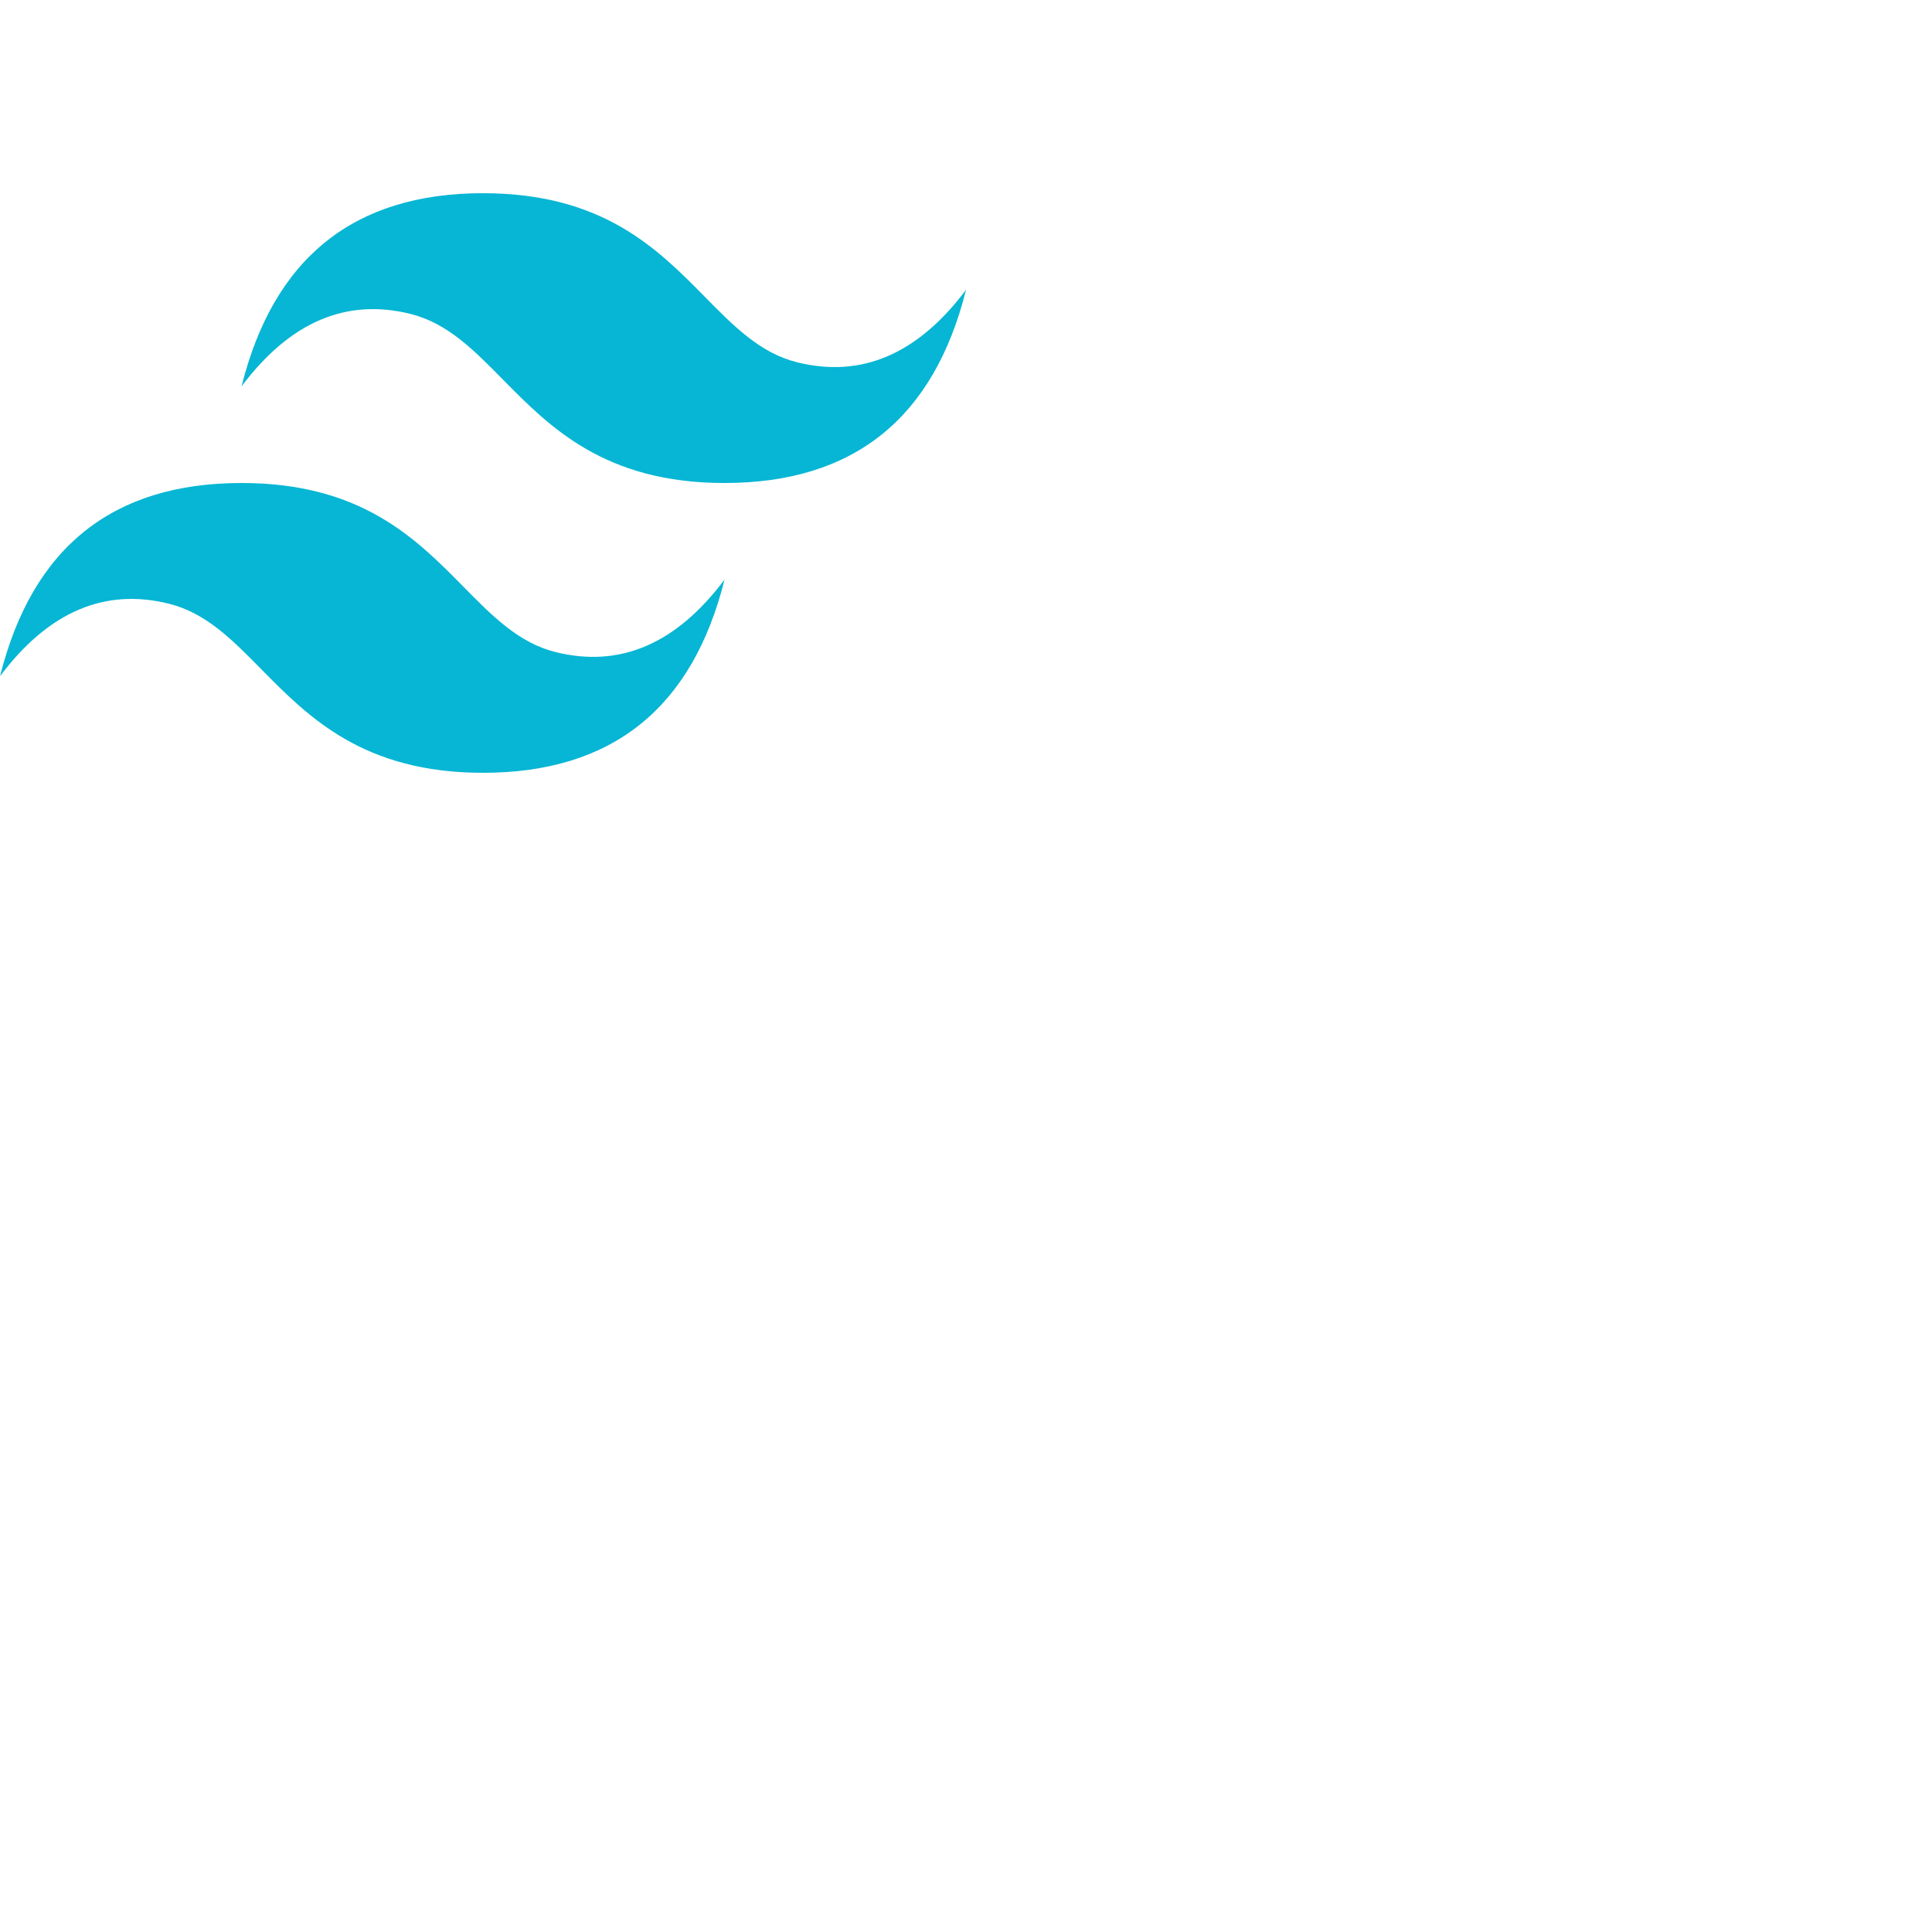
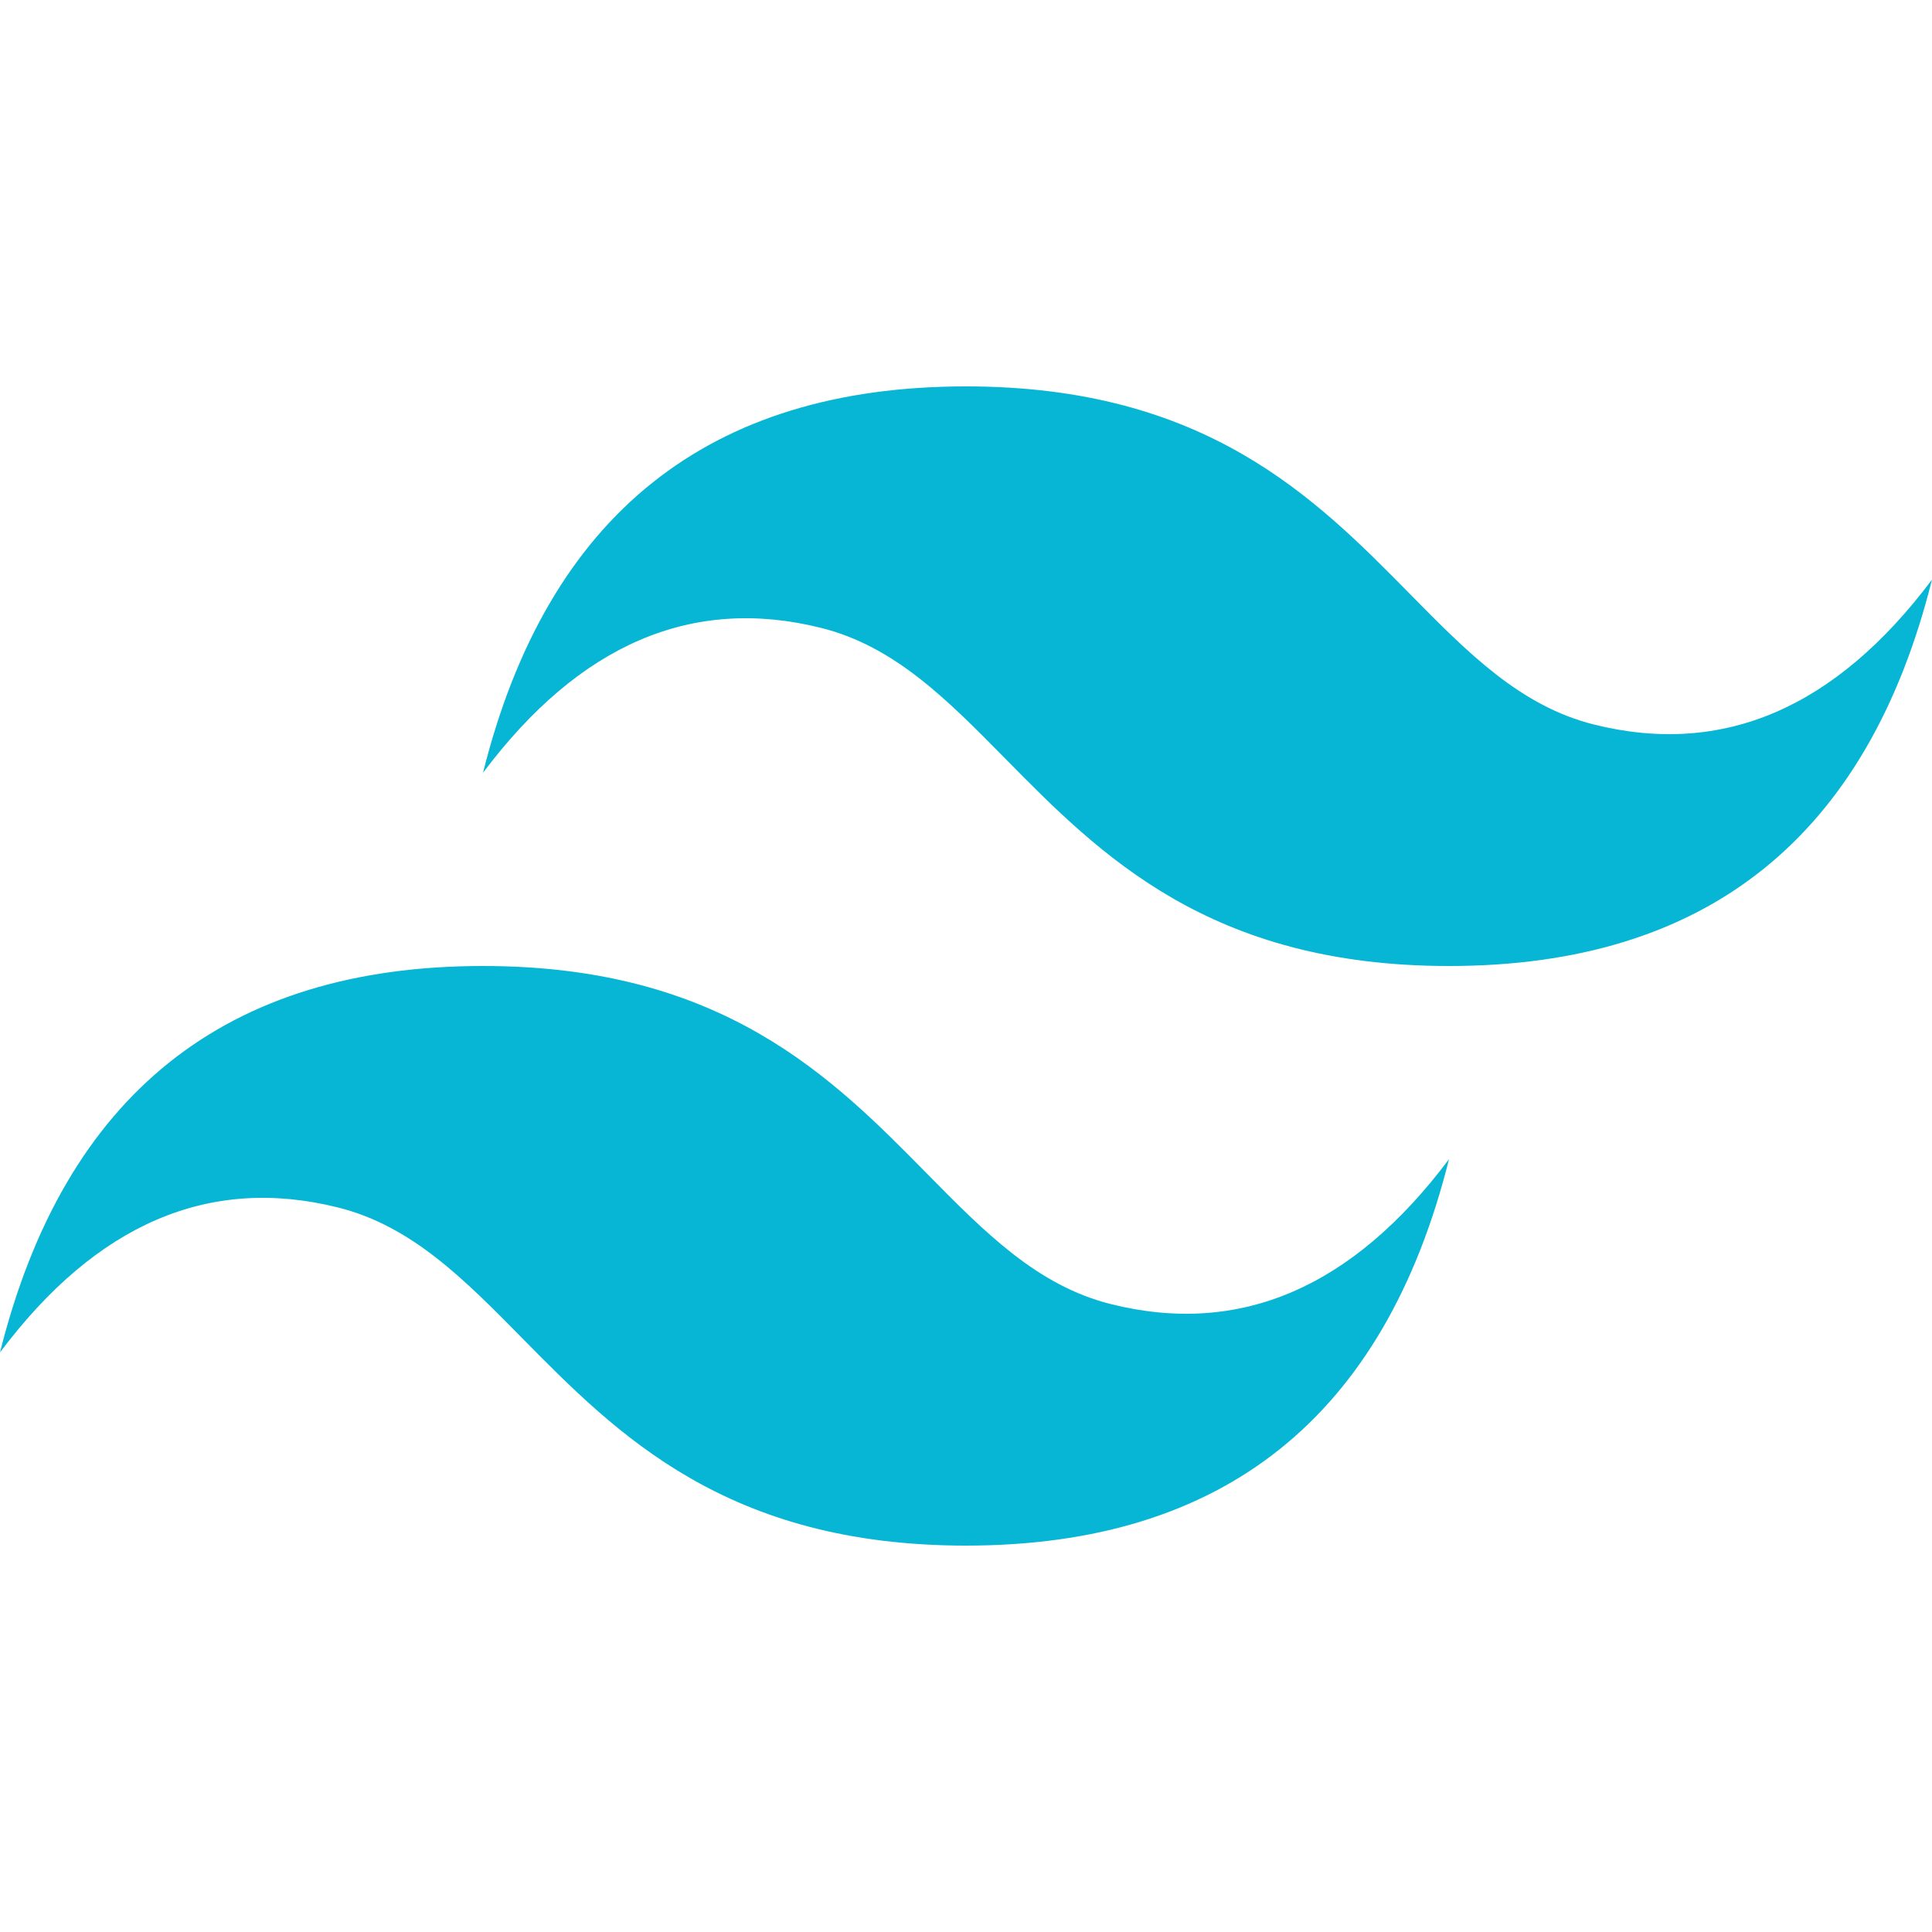
- <svg xmlns="http://www.w3.org/2000/svg" role="img" viewBox="0 0 48 48" height="48" width="48">
-   <path d="M12.001,4.8c-3.2,0-5.2,1.6-6,4.8c1.2-1.6,2.6-2.2,4.2-1.8c0.913,0.228,1.565,0.89,2.288,1.624 C13.666,10.618,15.027,12,18.001,12c3.2,0,5.2-1.6,6-4.8c-1.2,1.6-2.6,2.2-4.2,1.8c-0.913-0.228-1.565-0.89-2.288-1.624 C16.337,6.182,14.976,4.8,12.001,4.8z M6.001,12c-3.2,0-5.2,1.6-6,4.8c1.2-1.6,2.6-2.2,4.2-1.8c0.913,0.228,1.565,0.89,2.288,1.624 c1.177,1.194,2.538,2.576,5.512,2.576c3.2,0,5.2-1.6,6-4.8c-1.2,1.6-2.6,2.2-4.2,1.8c-0.913-0.228-1.565-0.89-2.288-1.624 C10.337,13.382,8.976,12,6.001,12z" fill="#06B6D4" />
+ <svg xmlns="http://www.w3.org/2000/svg" viewBox="0 0 48 48">
+   <path d="m 24,9.6 c -6.4,0 -10.4,3.2 -12,9.6 2.4,-3.2 5.2,-4.4 8.4,-3.6 1.826,0.456 3.13,1.78 4.576,3.248 C 27.33,21.236 30.052,24 36,24 42.4,24 46.4,20.8 48,14.4 45.6,17.6 42.8,18.8 39.6,18 37.774,17.544 36.47,16.22 35.024,14.752 32.672,12.364 29.95,9.6 24,9.6 Z M 12,24 C 5.6,24 1.6,27.2 0,33.6 2.4,30.4 5.2,29.2 8.4,30 c 1.826,0.456 3.13,1.78 4.576,3.248 2.354,2.388 5.076,5.152 11.024,5.152 6.4,0 10.4,-3.2 12,-9.6 -2.4,3.2 -5.2,4.4 -8.4,3.6 C 25.774,31.944 24.47,30.62 23.024,29.152 20.672,26.764 17.95,24 12,24 Z" fill="#06b6d4" style="stroke-width:2" />
</svg>
